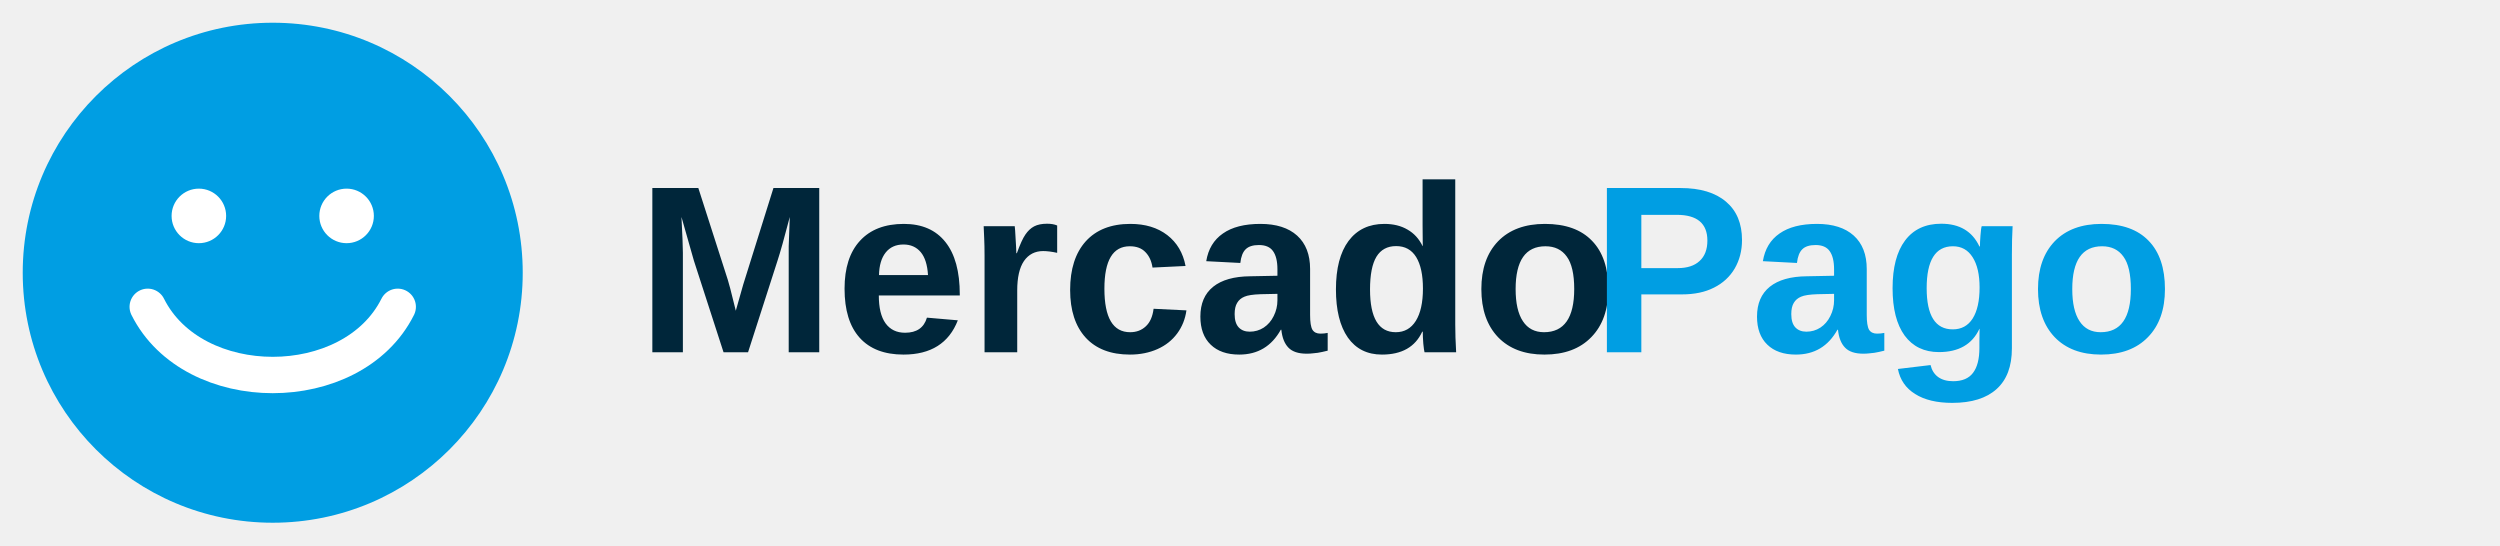
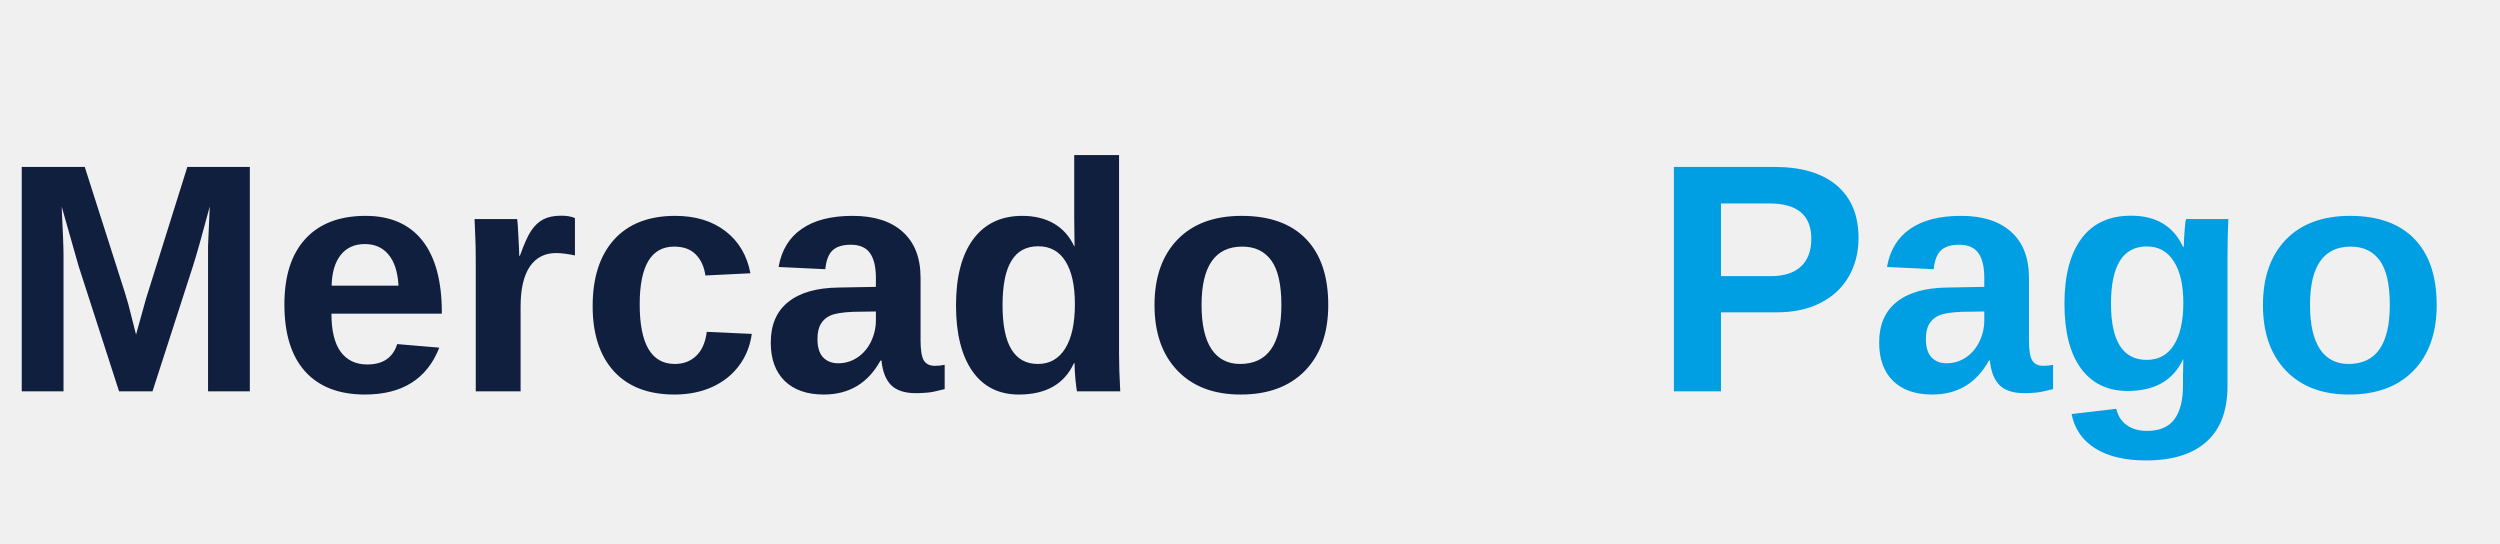
- <svg xmlns="http://www.w3.org/2000/svg" viewBox="0 0 220 48" role="img" aria-label="Mercado Pago">
-   <circle cx="24" cy="24" r="22" fill="#009EE3" />
-   <path d="M13 27c2 4 6.5 6 11 6s9-2 11-6" fill="none" stroke="#fff" stroke-width="3.2" stroke-linecap="round" />
-   <circle cx="17.5" cy="19" r="2.4" fill="#fff" />
-   <circle cx="30.5" cy="19" r="2.4" fill="#fff" />
-   <text x="56" y="31" font-family="Arial, Helvetica, sans-serif" font-size="21" font-weight="700" fill="#00263A">Mercado</text>
-   <text x="140" y="31" font-family="Arial, Helvetica, sans-serif" font-size="21" font-weight="700" fill="#009EE3">Pago</text>
+ <svg xmlns="http://www.w3.org/2000/svg" viewBox="0 0 230 50" role="img" aria-label="Mercado Pago">
+   <text x="0" y="36" font-family="Arial, Helvetica, sans-serif" font-size="30" font-weight="700" fill="#0F1F3D">Mercado</text>
+   <text x="152" y="36" font-family="Arial, Helvetica, sans-serif" font-size="30" font-weight="700" fill="#009EE3">Pago</text>
</svg>
